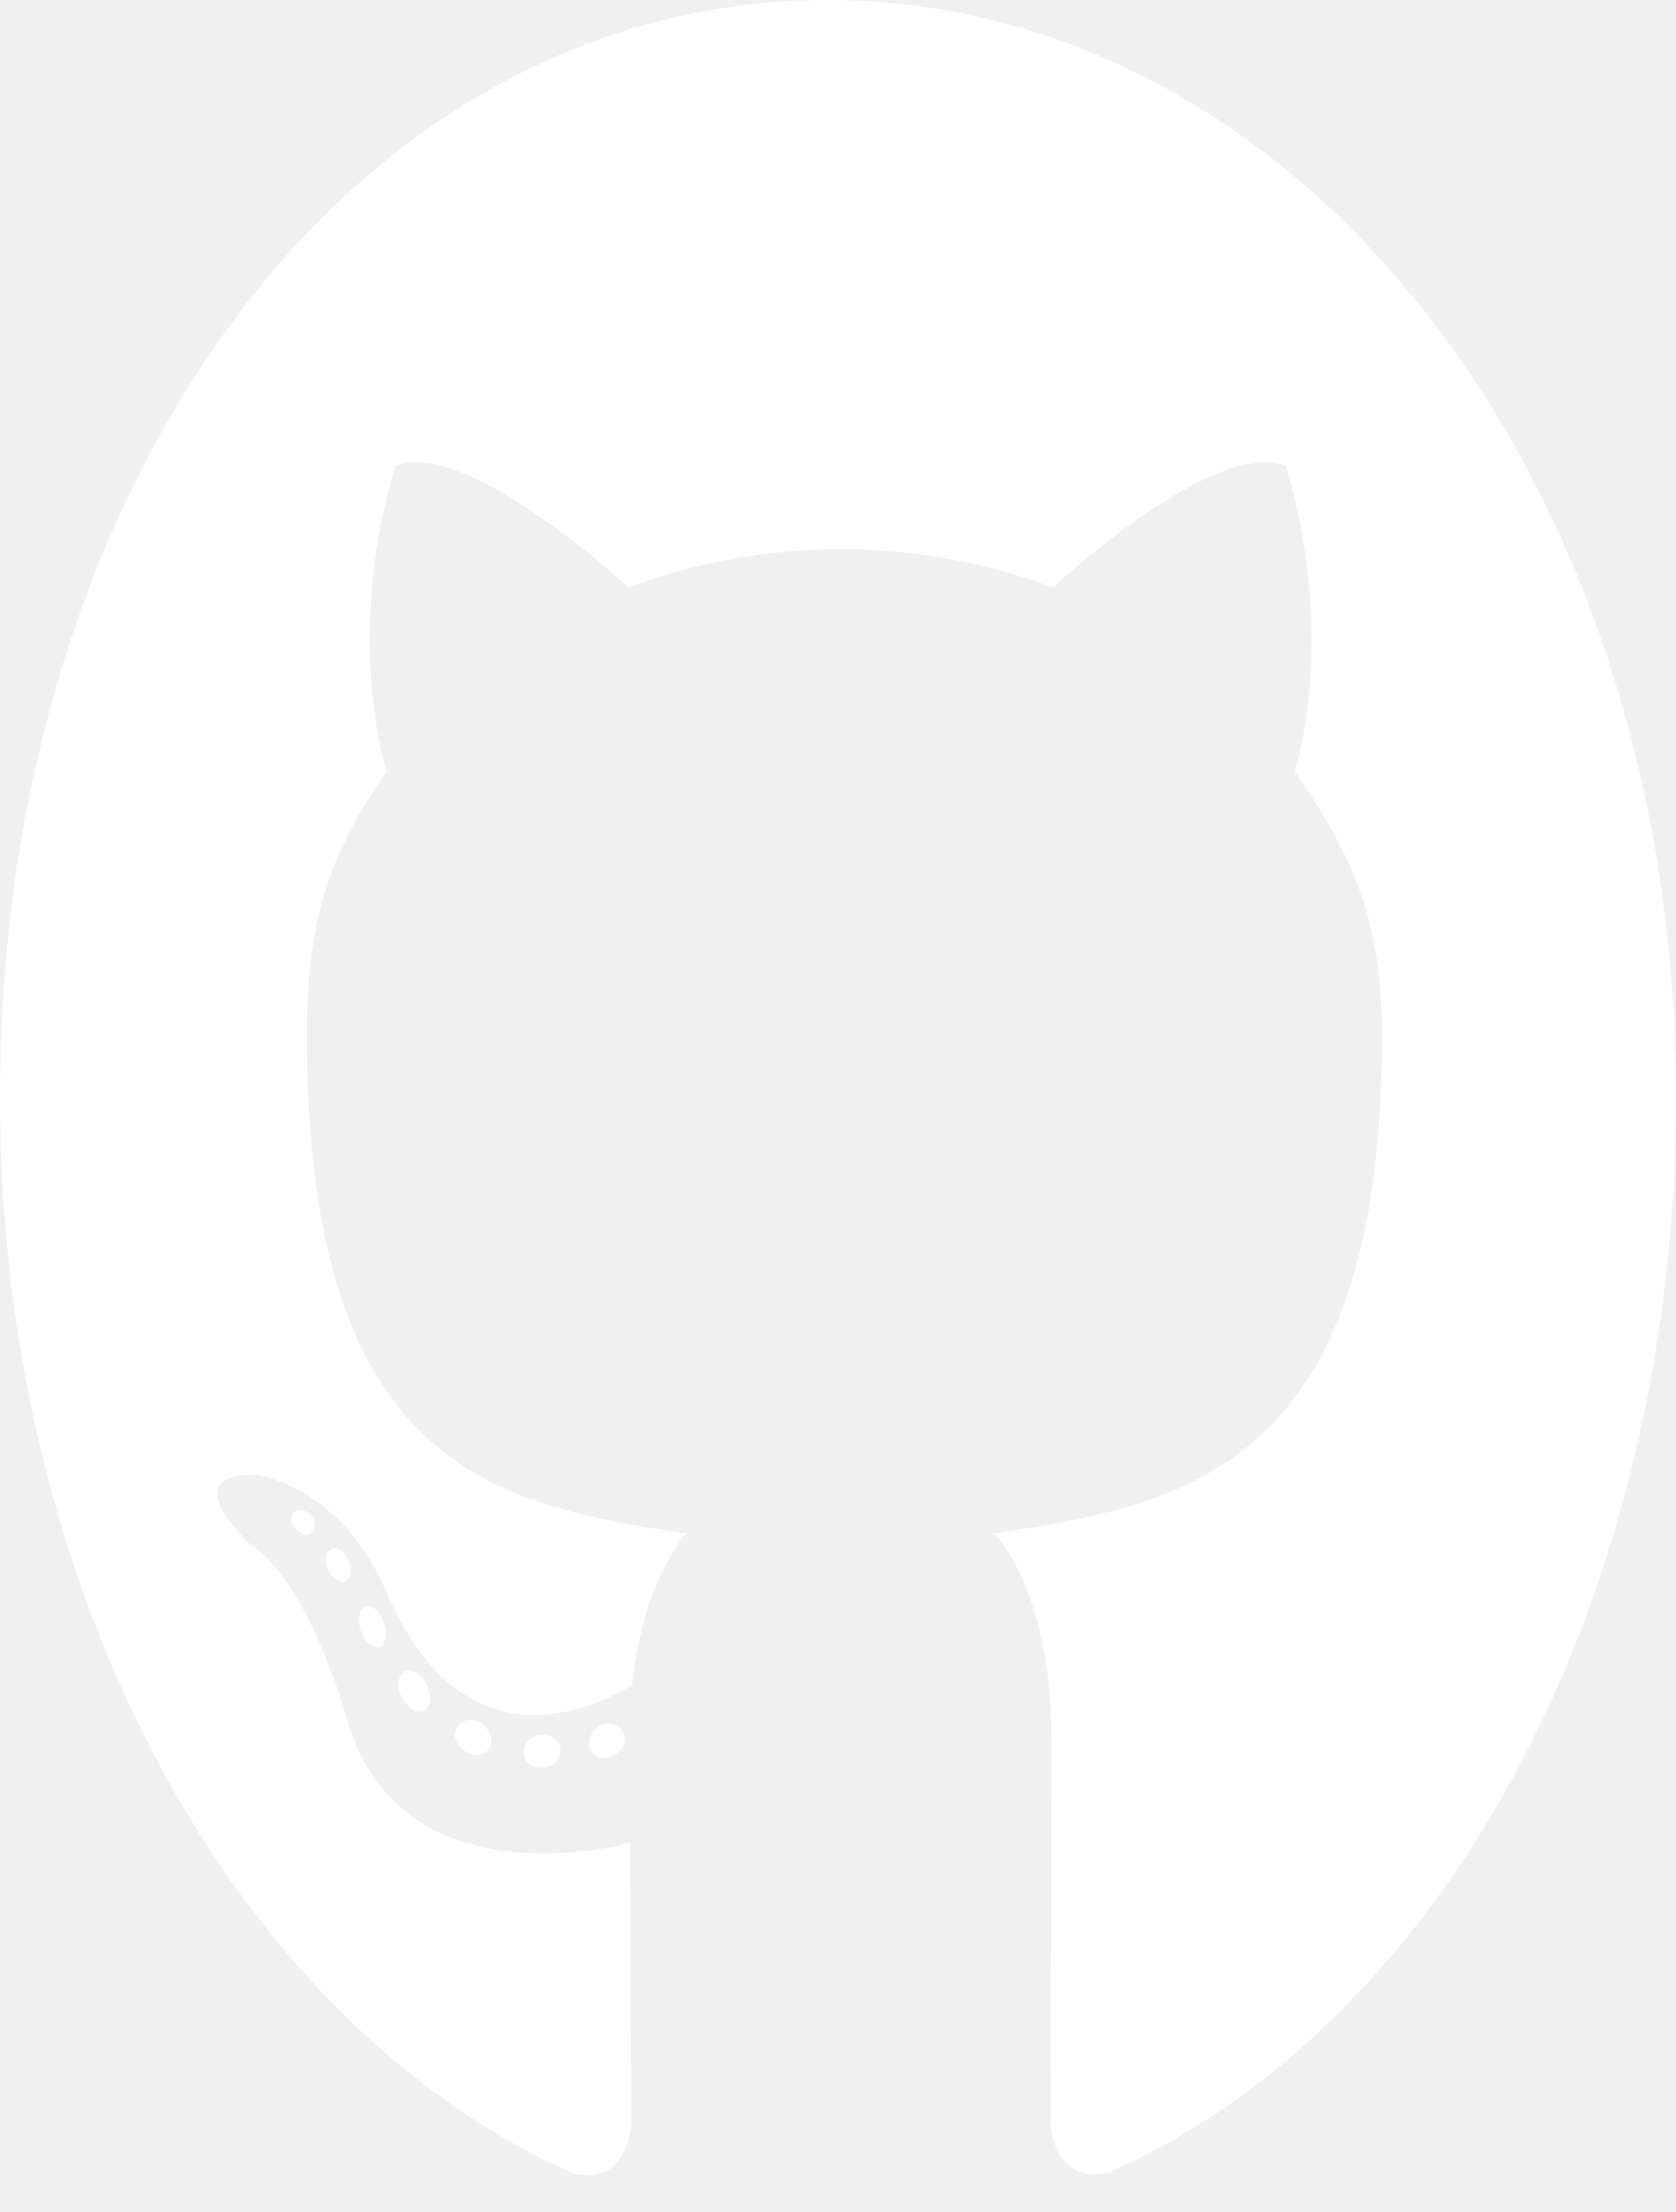
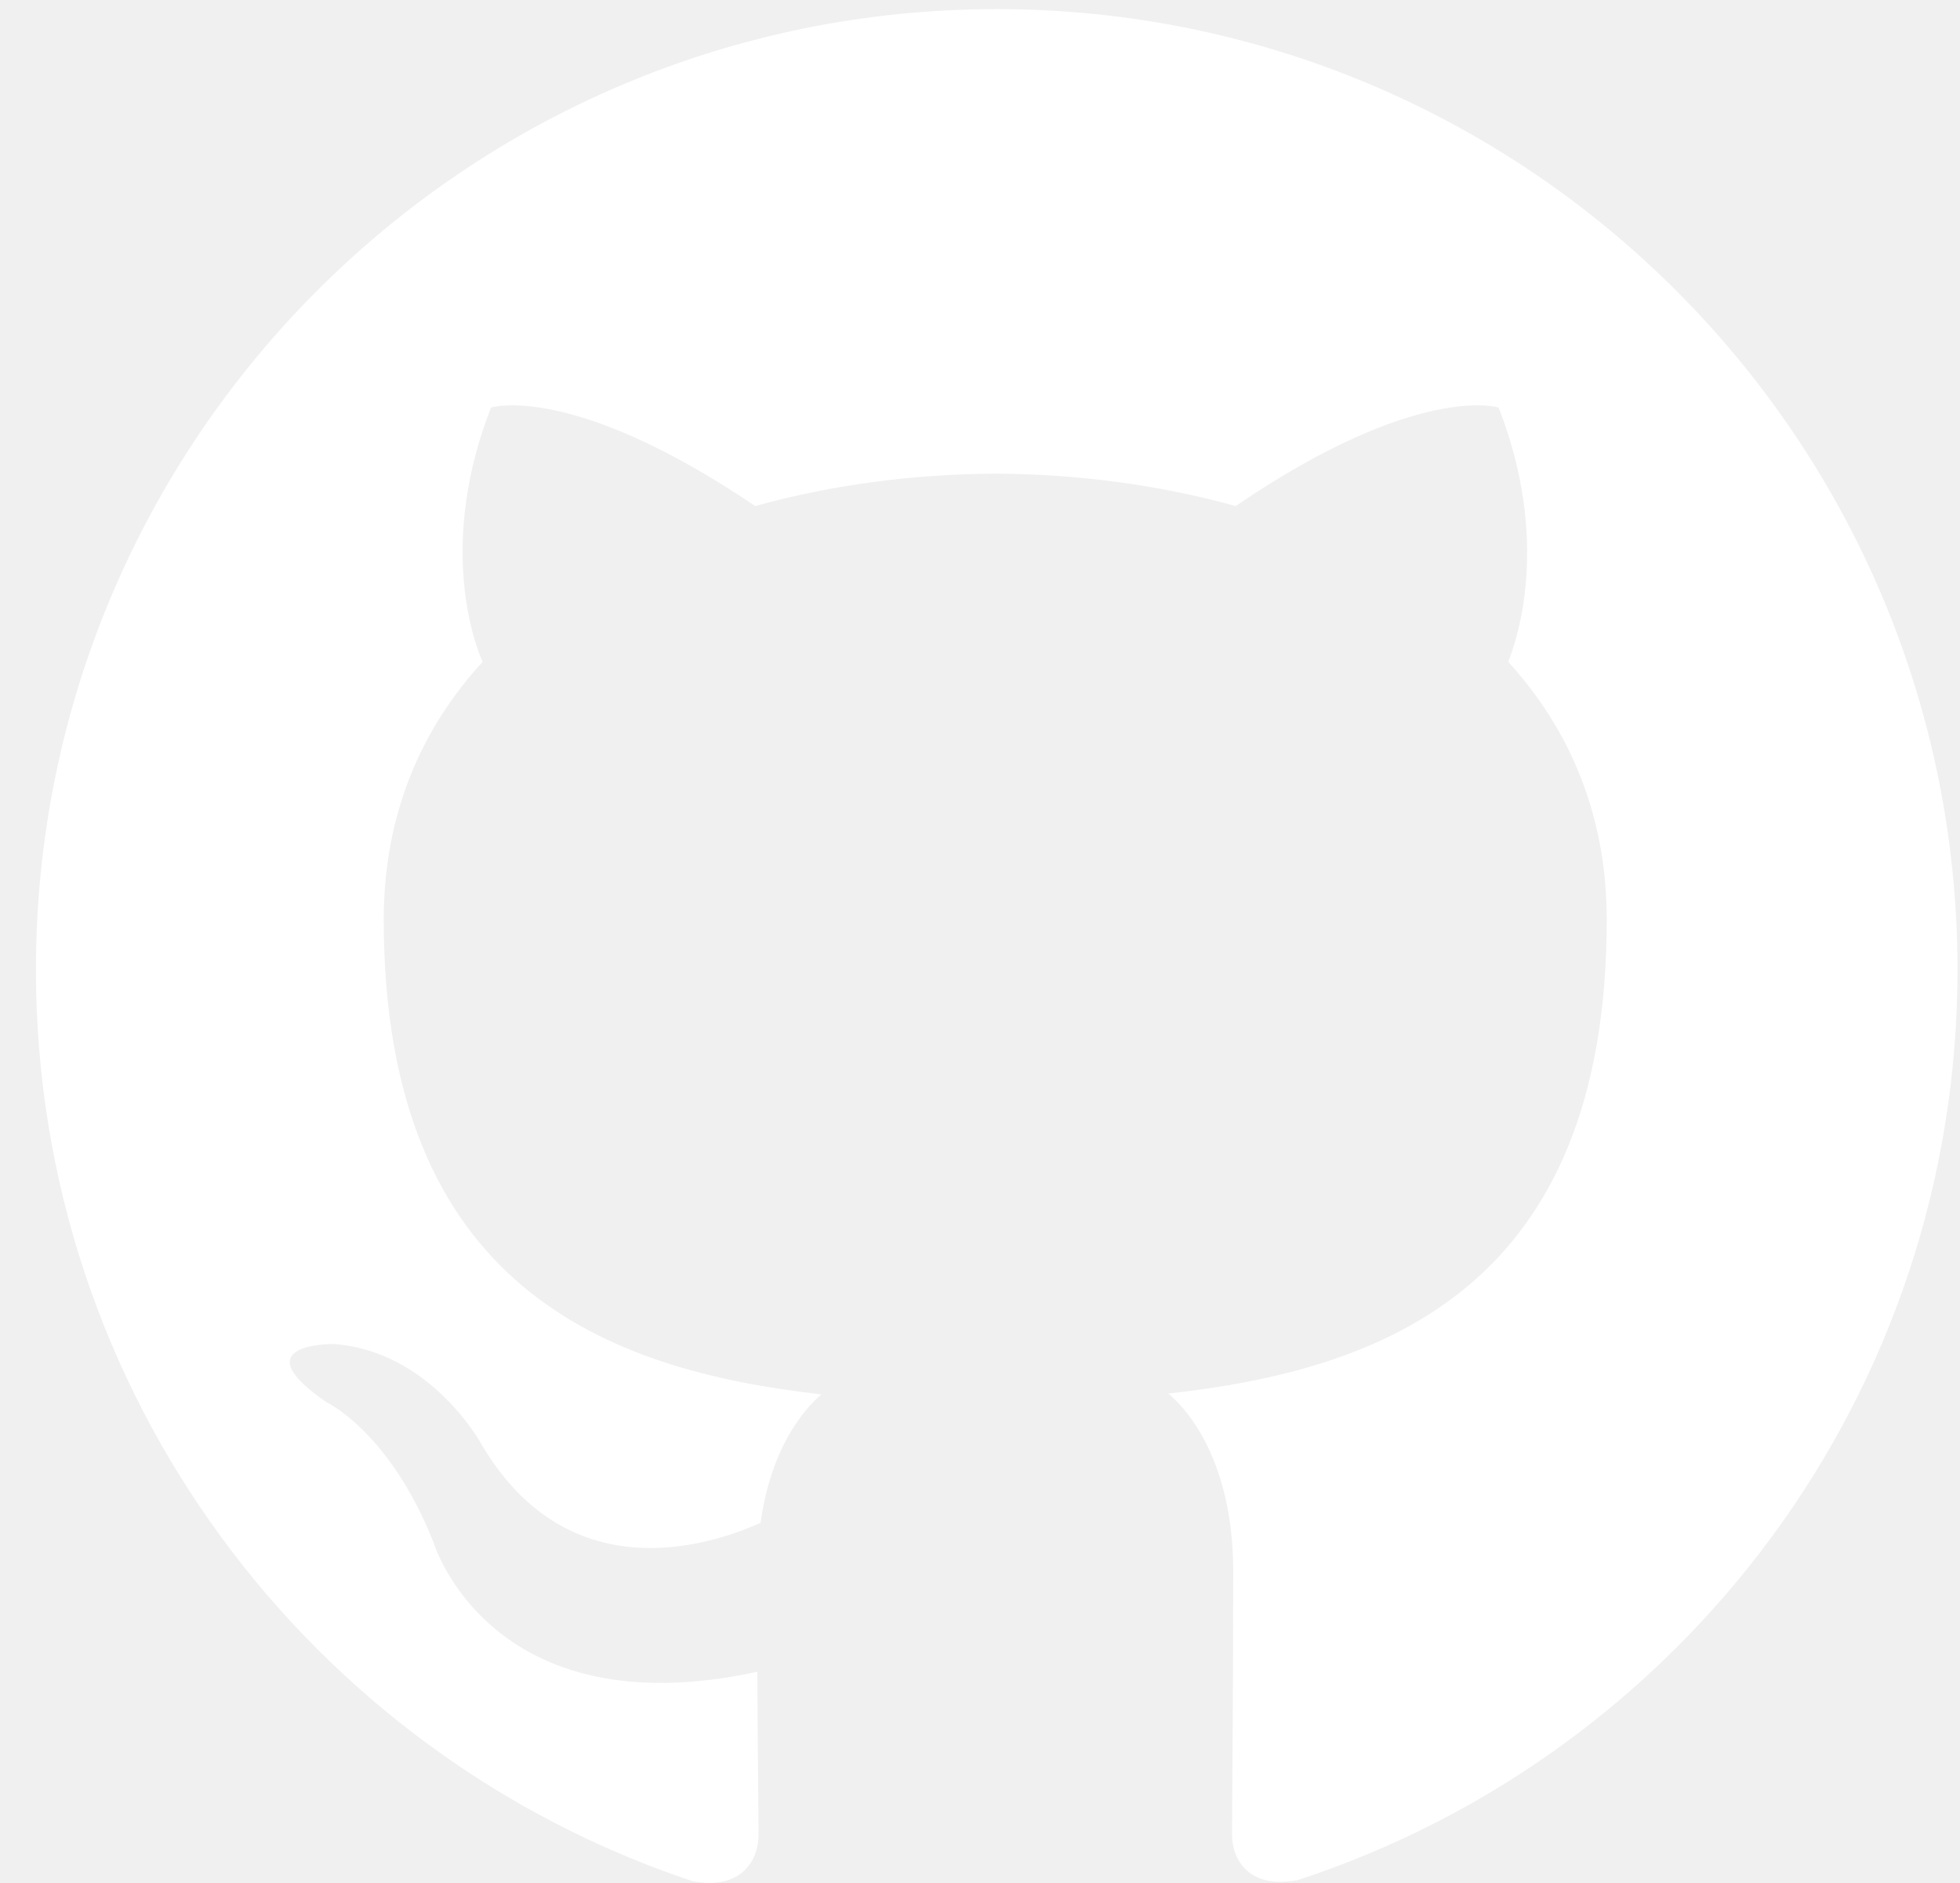
- <svg xmlns="http://www.w3.org/2000/svg" viewBox="0 0 25 33" fill="none">
-   <path d="M8.362 26.129C8.362 26.263 8.246 26.37 8.1 26.37C7.933 26.391 7.818 26.283 7.818 26.129C7.818 25.995 7.933 25.887 8.08 25.887C8.231 25.867 8.362 25.975 8.362 26.129ZM6.794 25.827C6.759 25.961 6.86 26.116 7.011 26.156C7.142 26.223 7.293 26.156 7.324 26.021C7.354 25.887 7.258 25.733 7.107 25.673C6.976 25.626 6.83 25.693 6.794 25.827ZM9.022 25.713C8.876 25.76 8.775 25.887 8.79 26.042C8.805 26.176 8.936 26.263 9.088 26.216C9.234 26.169 9.335 26.042 9.32 25.907C9.304 25.78 9.168 25.693 9.022 25.713ZM12.339 0C5.348 0 0 7.066 0 16.372C0 23.814 3.518 30.182 8.543 32.423C9.189 32.577 9.415 32.047 9.415 31.611C9.415 31.195 9.4 28.9 9.4 27.491C9.4 27.491 5.872 28.497 5.131 25.491C5.131 25.491 4.556 23.539 3.73 23.036C3.73 23.036 2.576 21.982 3.81 22.002C3.81 22.002 5.066 22.136 5.756 23.733C6.86 26.323 8.71 25.579 9.43 25.136C9.546 24.062 9.874 23.317 10.237 22.875C7.419 22.459 4.577 21.915 4.577 15.46C4.577 13.615 4.96 12.689 5.766 11.508C5.635 11.072 5.207 9.273 5.897 6.952C6.951 6.515 9.375 8.763 9.375 8.763C10.383 8.388 11.467 8.193 12.54 8.193C13.614 8.193 14.698 8.388 15.706 8.763C15.706 8.763 18.13 6.509 19.183 6.952C19.874 9.28 19.446 11.072 19.314 11.508C20.121 12.695 20.615 13.621 20.615 15.46C20.615 21.935 17.646 22.452 14.829 22.875C15.292 23.405 15.685 24.411 15.685 25.988C15.685 28.249 15.67 31.047 15.67 31.598C15.67 32.034 15.902 32.564 16.542 32.41C21.583 30.182 25 23.814 25 16.372C25 7.066 19.33 0 12.339 0ZM4.899 23.143C4.834 23.21 4.849 23.364 4.934 23.492C5.015 23.599 5.131 23.646 5.197 23.559C5.262 23.492 5.247 23.337 5.161 23.21C5.081 23.103 4.965 23.056 4.899 23.143ZM4.355 22.599C4.32 22.687 4.37 22.794 4.471 22.861C4.551 22.928 4.652 22.908 4.688 22.814C4.723 22.727 4.672 22.619 4.572 22.552C4.471 22.512 4.39 22.532 4.355 22.599ZM5.988 24.988C5.907 25.075 5.938 25.277 6.053 25.404C6.169 25.558 6.316 25.579 6.381 25.471C6.447 25.384 6.416 25.183 6.316 25.055C6.205 24.901 6.053 24.881 5.988 24.988ZM5.413 24.002C5.333 24.069 5.333 24.243 5.413 24.398C5.494 24.552 5.63 24.619 5.696 24.552C5.776 24.465 5.776 24.29 5.696 24.136C5.625 23.982 5.494 23.915 5.413 24.002Z" fill="white" />
+ <svg xmlns="http://www.w3.org/2000/svg" viewBox="0 0 51 49" fill="none">
+   <path d="M25.935 0.237C12.122 0.237 0.935 11.431 0.935 25.237C0.935 36.285 8.097 45.654 18.028 48.956C19.278 49.191 19.737 48.419 19.737 47.754C19.737 47.16 19.716 45.587 19.706 43.504C12.751 45.012 11.285 40.15 11.285 40.15C10.147 37.264 8.503 36.494 8.503 36.494C6.239 34.944 8.678 34.975 8.678 34.975C11.189 35.15 12.508 37.55 12.508 37.55C14.737 41.373 18.36 40.269 19.789 39.629C20.014 38.012 20.658 36.91 21.372 36.285C15.82 35.66 9.985 33.51 9.985 23.931C9.985 21.202 10.953 18.973 12.558 17.223C12.276 16.591 11.433 14.05 12.776 10.606C12.776 10.606 14.87 9.935 19.651 13.169C21.651 12.612 23.776 12.337 25.901 12.325C28.026 12.337 30.151 12.612 32.151 13.169C36.901 9.935 38.995 10.606 38.995 10.606C40.339 14.05 39.495 16.591 39.245 17.223C40.839 18.973 41.808 21.202 41.808 23.931C41.808 33.535 35.964 35.65 30.401 36.264C31.276 37.014 32.089 38.548 32.089 40.889C32.089 44.235 32.058 46.923 32.058 47.735C32.058 48.392 32.495 49.173 33.776 48.923C43.778 45.644 50.935 36.269 50.935 25.237C50.935 11.431 39.741 0.237 25.935 0.237Z" fill="white" />
</svg>
